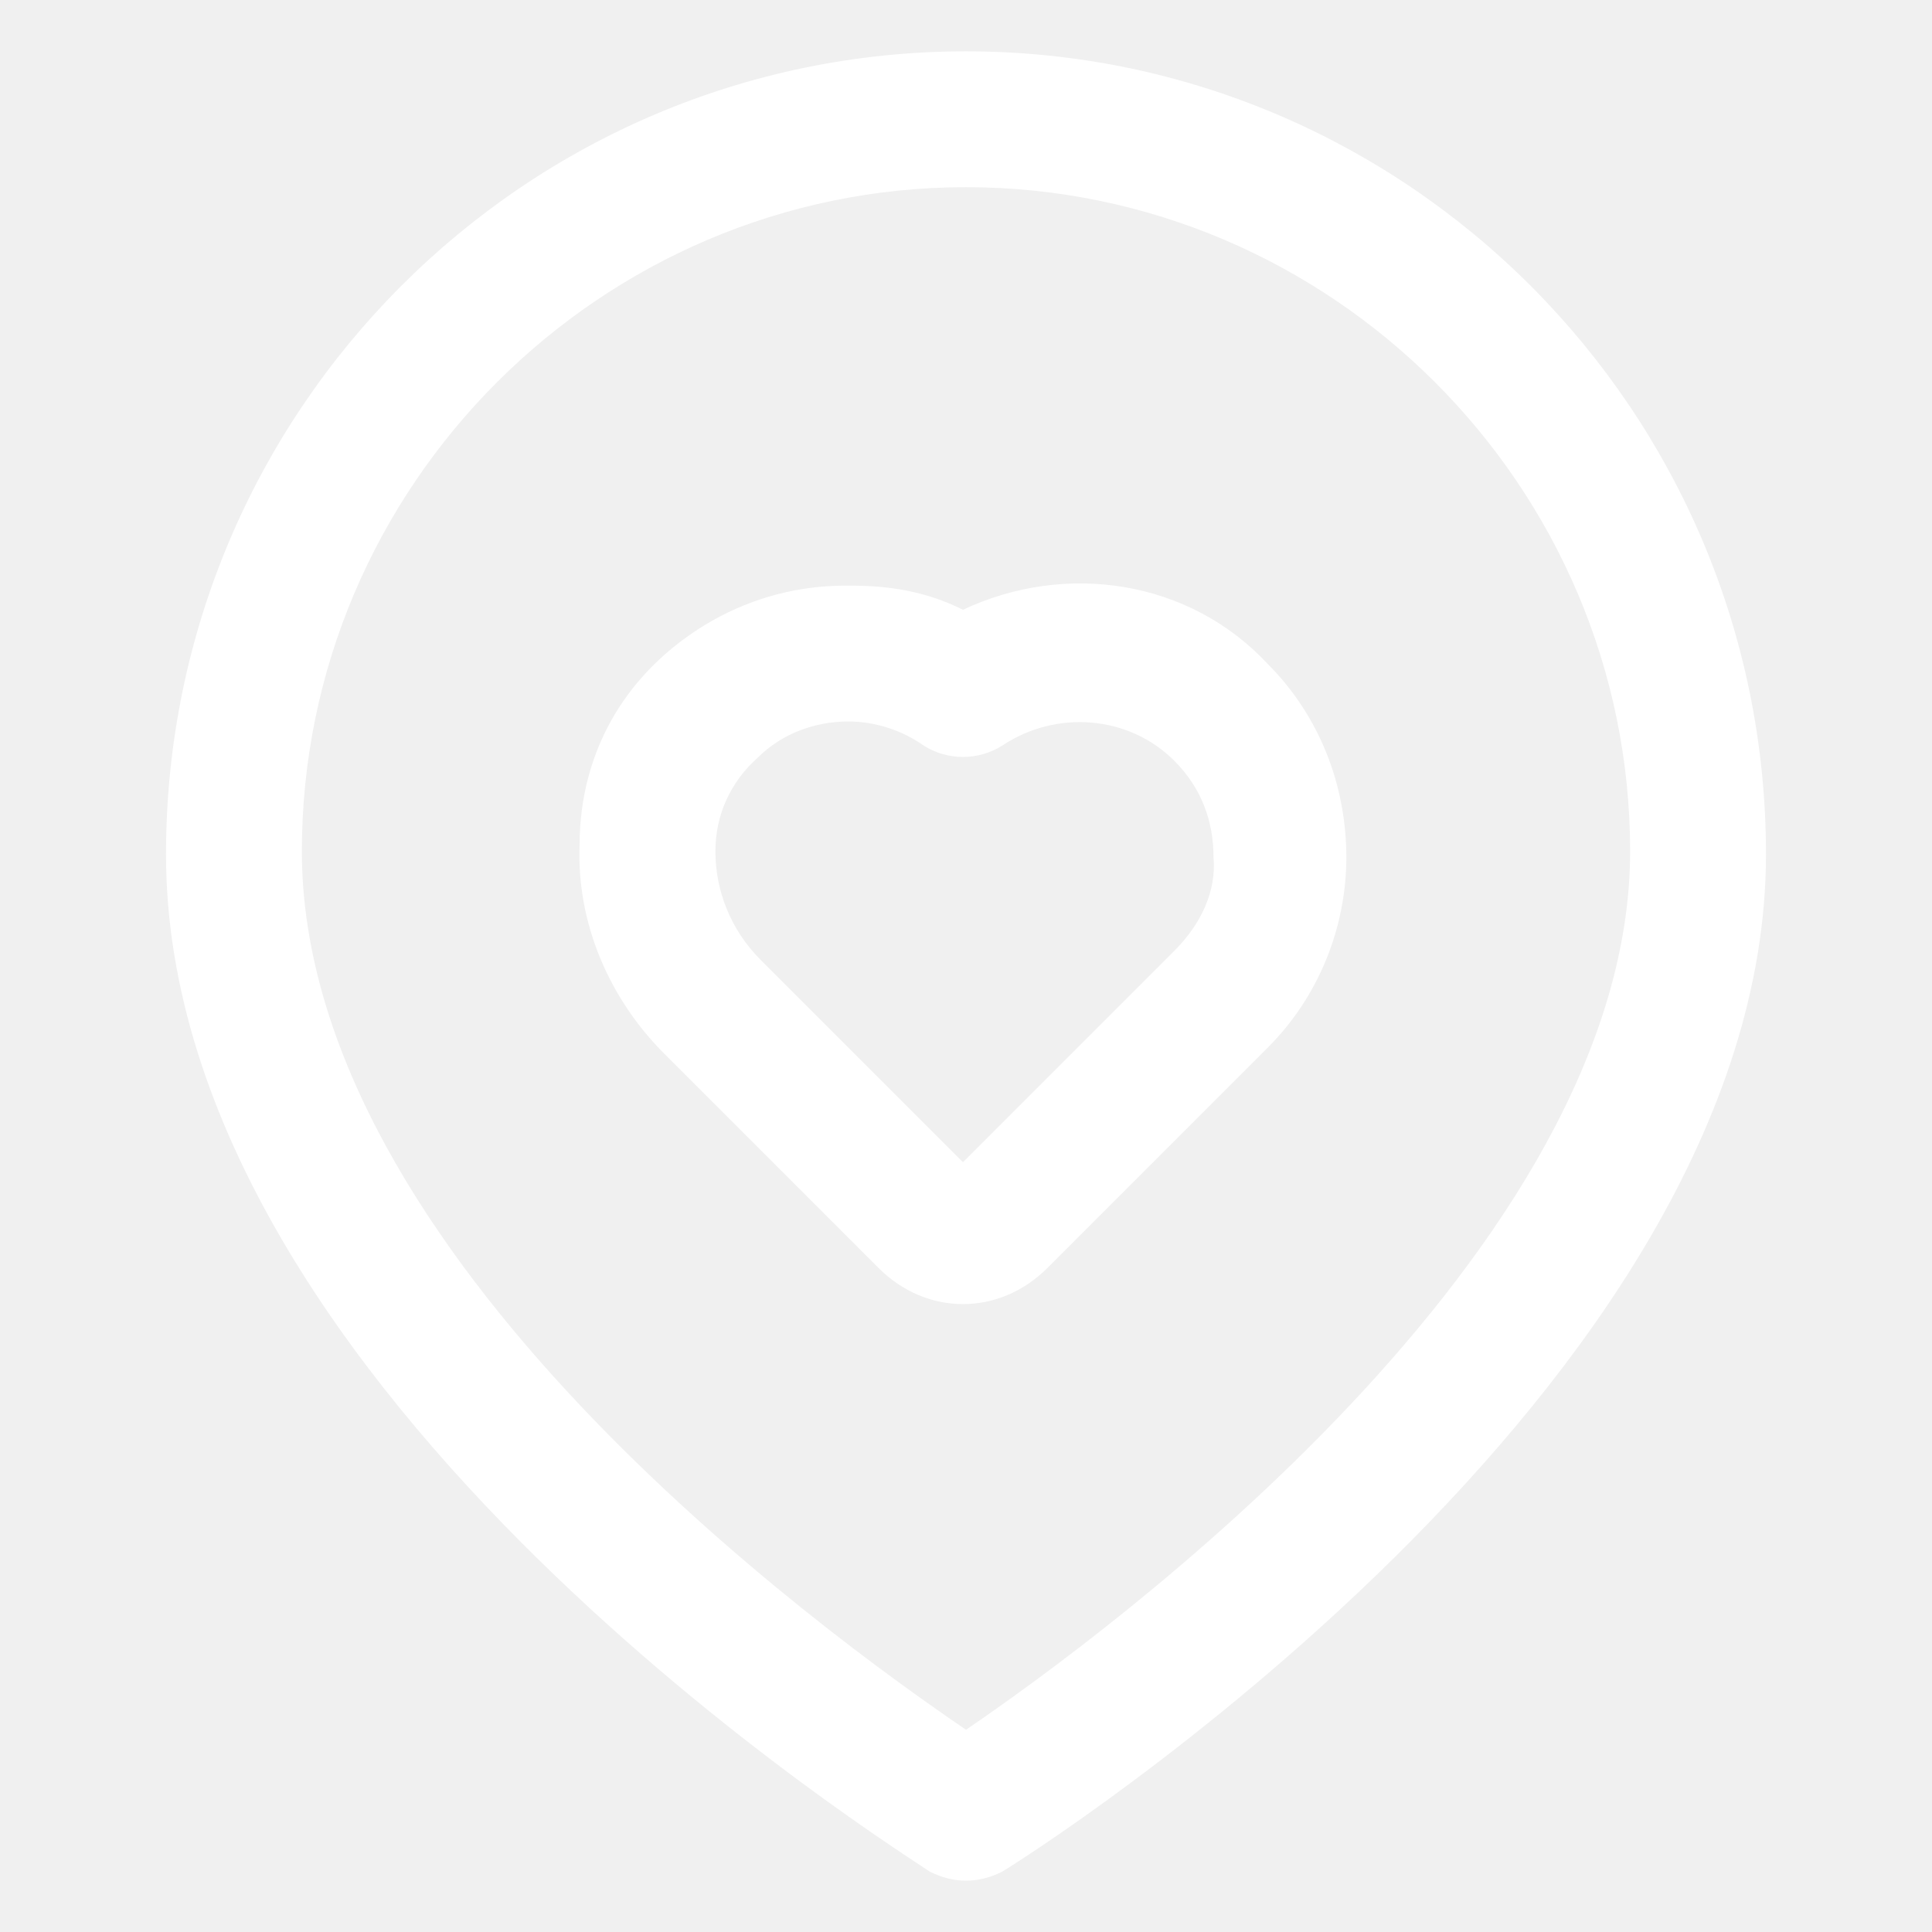
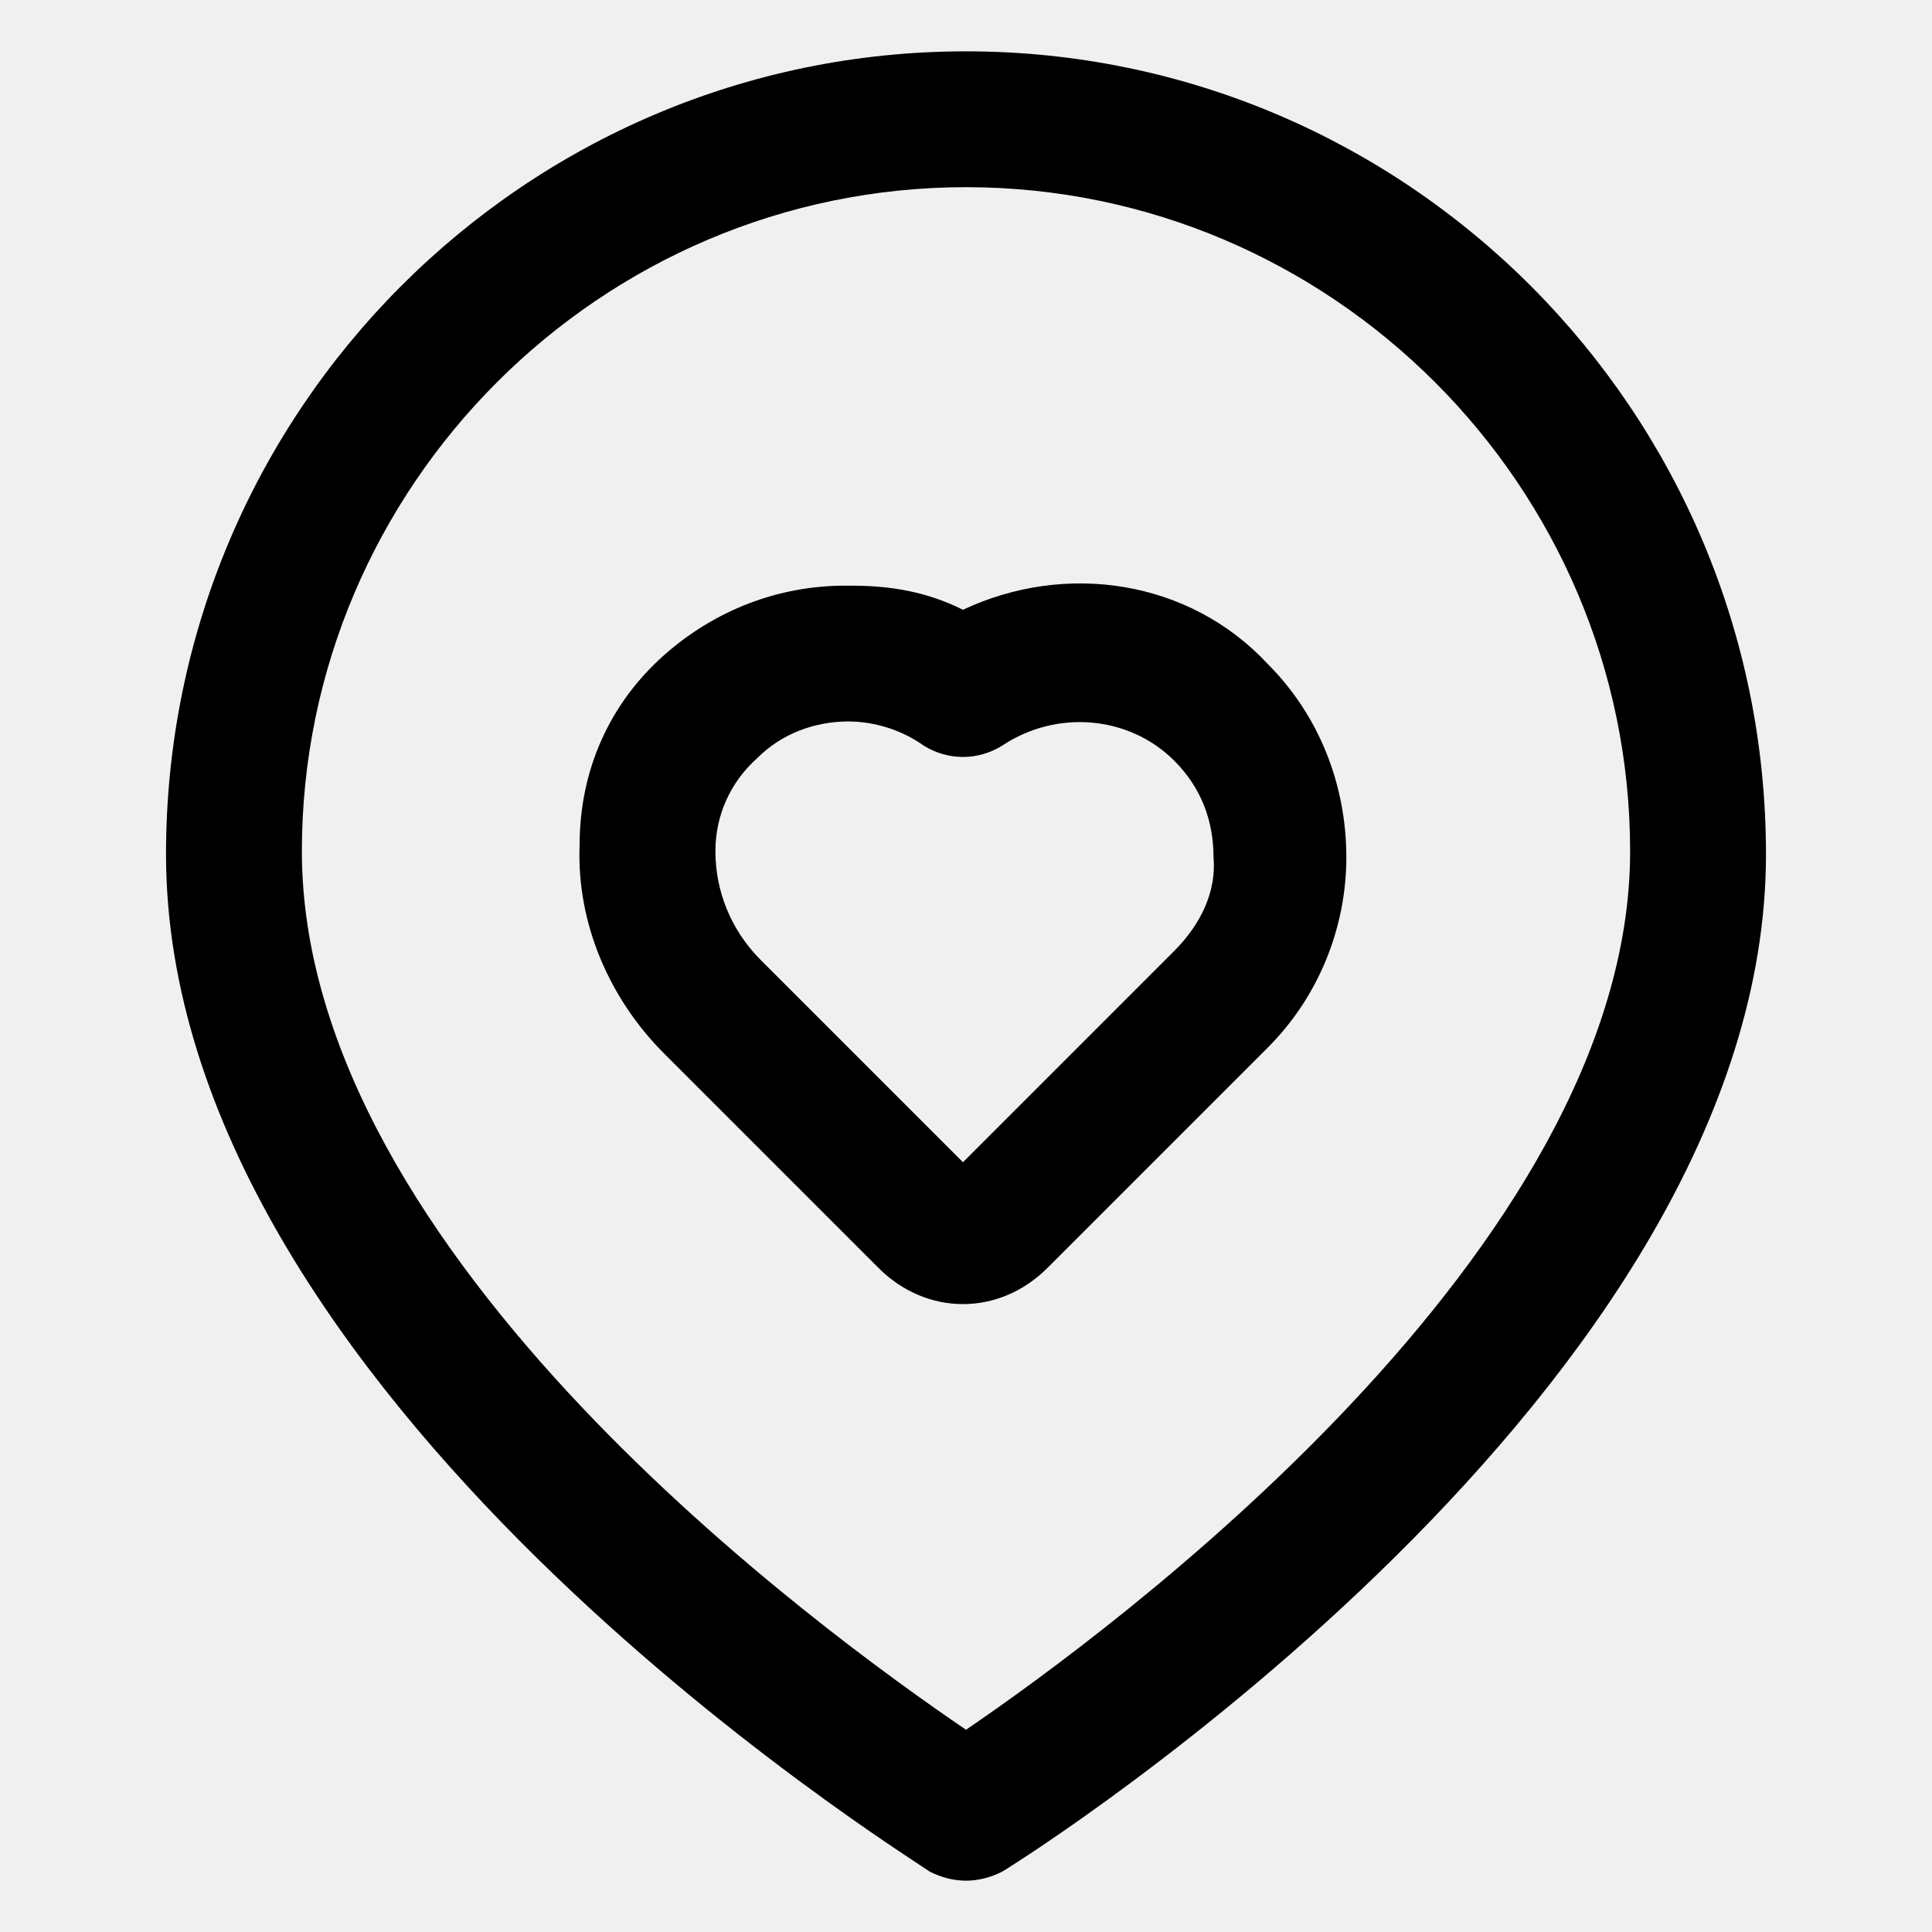
<svg xmlns="http://www.w3.org/2000/svg" width="44" height="44" viewBox="0 0 44 44" fill="none">
-   <path d="M21.931 13.887C21.106 13.475 20.281 13.338 19.387 13.338C19.318 13.338 19.318 13.338 19.25 13.338C17.737 13.338 16.293 13.887 15.125 14.919C13.887 16.019 13.2 17.531 13.2 19.25C13.131 21.038 13.887 22.756 15.125 23.994L20.006 28.875C20.556 29.425 21.243 29.7 21.931 29.7C22.618 29.7 23.306 29.425 23.856 28.875L28.875 23.856C30.043 22.688 30.662 21.106 30.662 19.525C30.662 17.875 30.043 16.294 28.875 15.125C27.087 13.2 24.268 12.787 21.931 13.887ZM26.743 21.656L21.931 26.469L17.325 21.863C16.637 21.175 16.293 20.281 16.293 19.387C16.293 18.562 16.637 17.806 17.256 17.256C17.806 16.706 18.562 16.431 19.318 16.431C19.937 16.431 20.556 16.637 21.037 16.981C21.587 17.325 22.275 17.325 22.825 16.981C24.062 16.156 25.712 16.294 26.743 17.325C27.362 17.944 27.637 18.7 27.637 19.525C27.706 20.281 27.362 21.038 26.743 21.656Z" fill="white" />
-   <path d="M22 1.169C11.963 1.169 3.781 9.35 3.781 19.456C3.781 31.762 20.488 42.144 21.175 42.625C21.45 42.763 21.725 42.831 22 42.831C22.275 42.831 22.55 42.763 22.825 42.625C23.512 42.212 40.219 31.625 40.219 19.456C40.219 9.35 32.038 1.169 22 1.169ZM22 39.394C18.769 37.194 6.875 28.6 6.875 19.387C6.875 11.069 13.681 4.263 22 4.263C30.319 4.263 37.125 11.069 37.125 19.387C37.125 28.462 25.231 37.194 22 39.394Z" fill="white" />
+   <path d="M21.931 13.887C21.106 13.475 20.281 13.338 19.387 13.338C19.318 13.338 19.318 13.338 19.25 13.338C17.737 13.338 16.293 13.887 15.125 14.919C13.887 16.019 13.2 17.531 13.2 19.25C13.131 21.038 13.887 22.756 15.125 23.994L20.006 28.875C20.556 29.425 21.243 29.7 21.931 29.7C22.618 29.7 23.306 29.425 23.856 28.875L28.875 23.856C30.043 22.688 30.662 21.106 30.662 19.525C30.662 17.875 30.043 16.294 28.875 15.125C27.087 13.2 24.268 12.787 21.931 13.887ZM26.743 21.656L21.931 26.469L17.325 21.863C16.637 21.175 16.293 20.281 16.293 19.387C16.293 18.562 16.637 17.806 17.256 17.256C17.806 16.706 18.562 16.431 19.318 16.431C19.937 16.431 20.556 16.637 21.037 16.981C21.587 17.325 22.275 17.325 22.825 16.981C24.062 16.156 25.712 16.294 26.743 17.325C27.362 17.944 27.637 18.7 27.637 19.525C27.706 20.281 27.362 21.038 26.743 21.656Z" fill="currentColor" />
+   <path d="M22 1.169C11.963 1.169 3.781 9.35 3.781 19.456C3.781 31.762 20.488 42.144 21.175 42.625C21.45 42.763 21.725 42.831 22 42.831C22.275 42.831 22.55 42.763 22.825 42.625C23.512 42.212 40.219 31.625 40.219 19.456C40.219 9.35 32.038 1.169 22 1.169ZM22 39.394C18.769 37.194 6.875 28.6 6.875 19.387C6.875 11.069 13.681 4.263 22 4.263C30.319 4.263 37.125 11.069 37.125 19.387C37.125 28.462 25.231 37.194 22 39.394Z" fill="currentColor" />
</svg>
